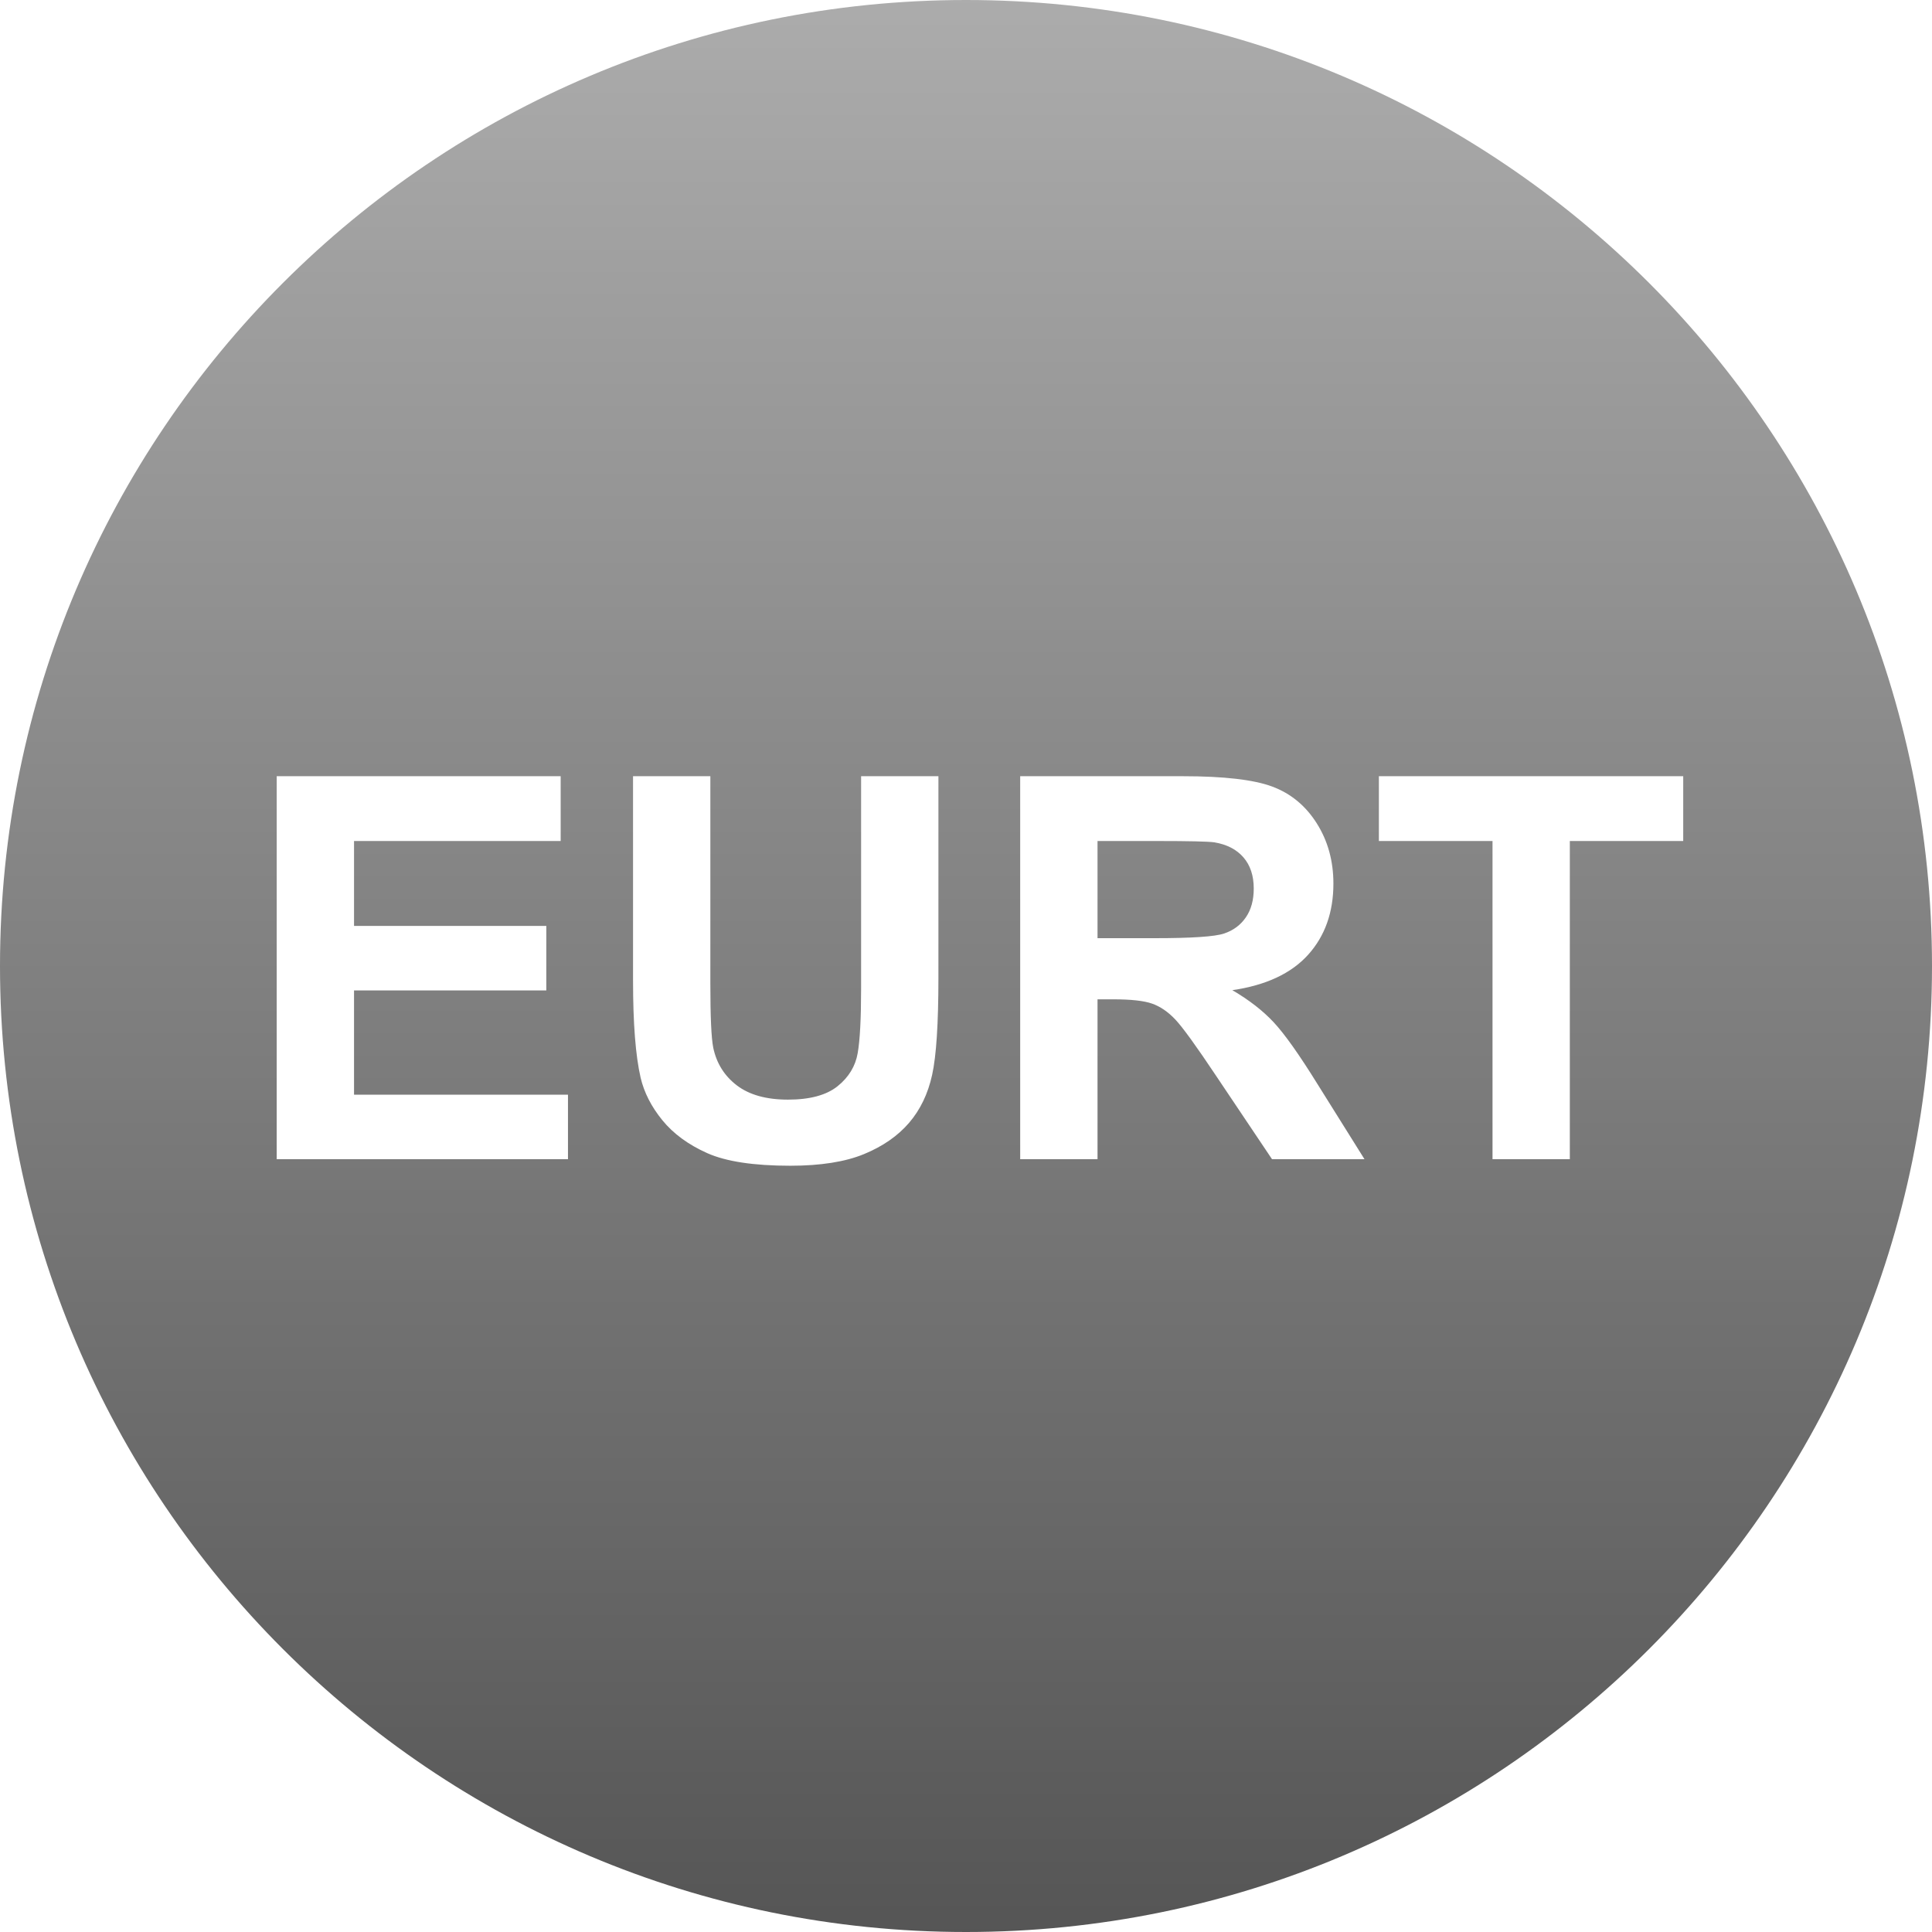
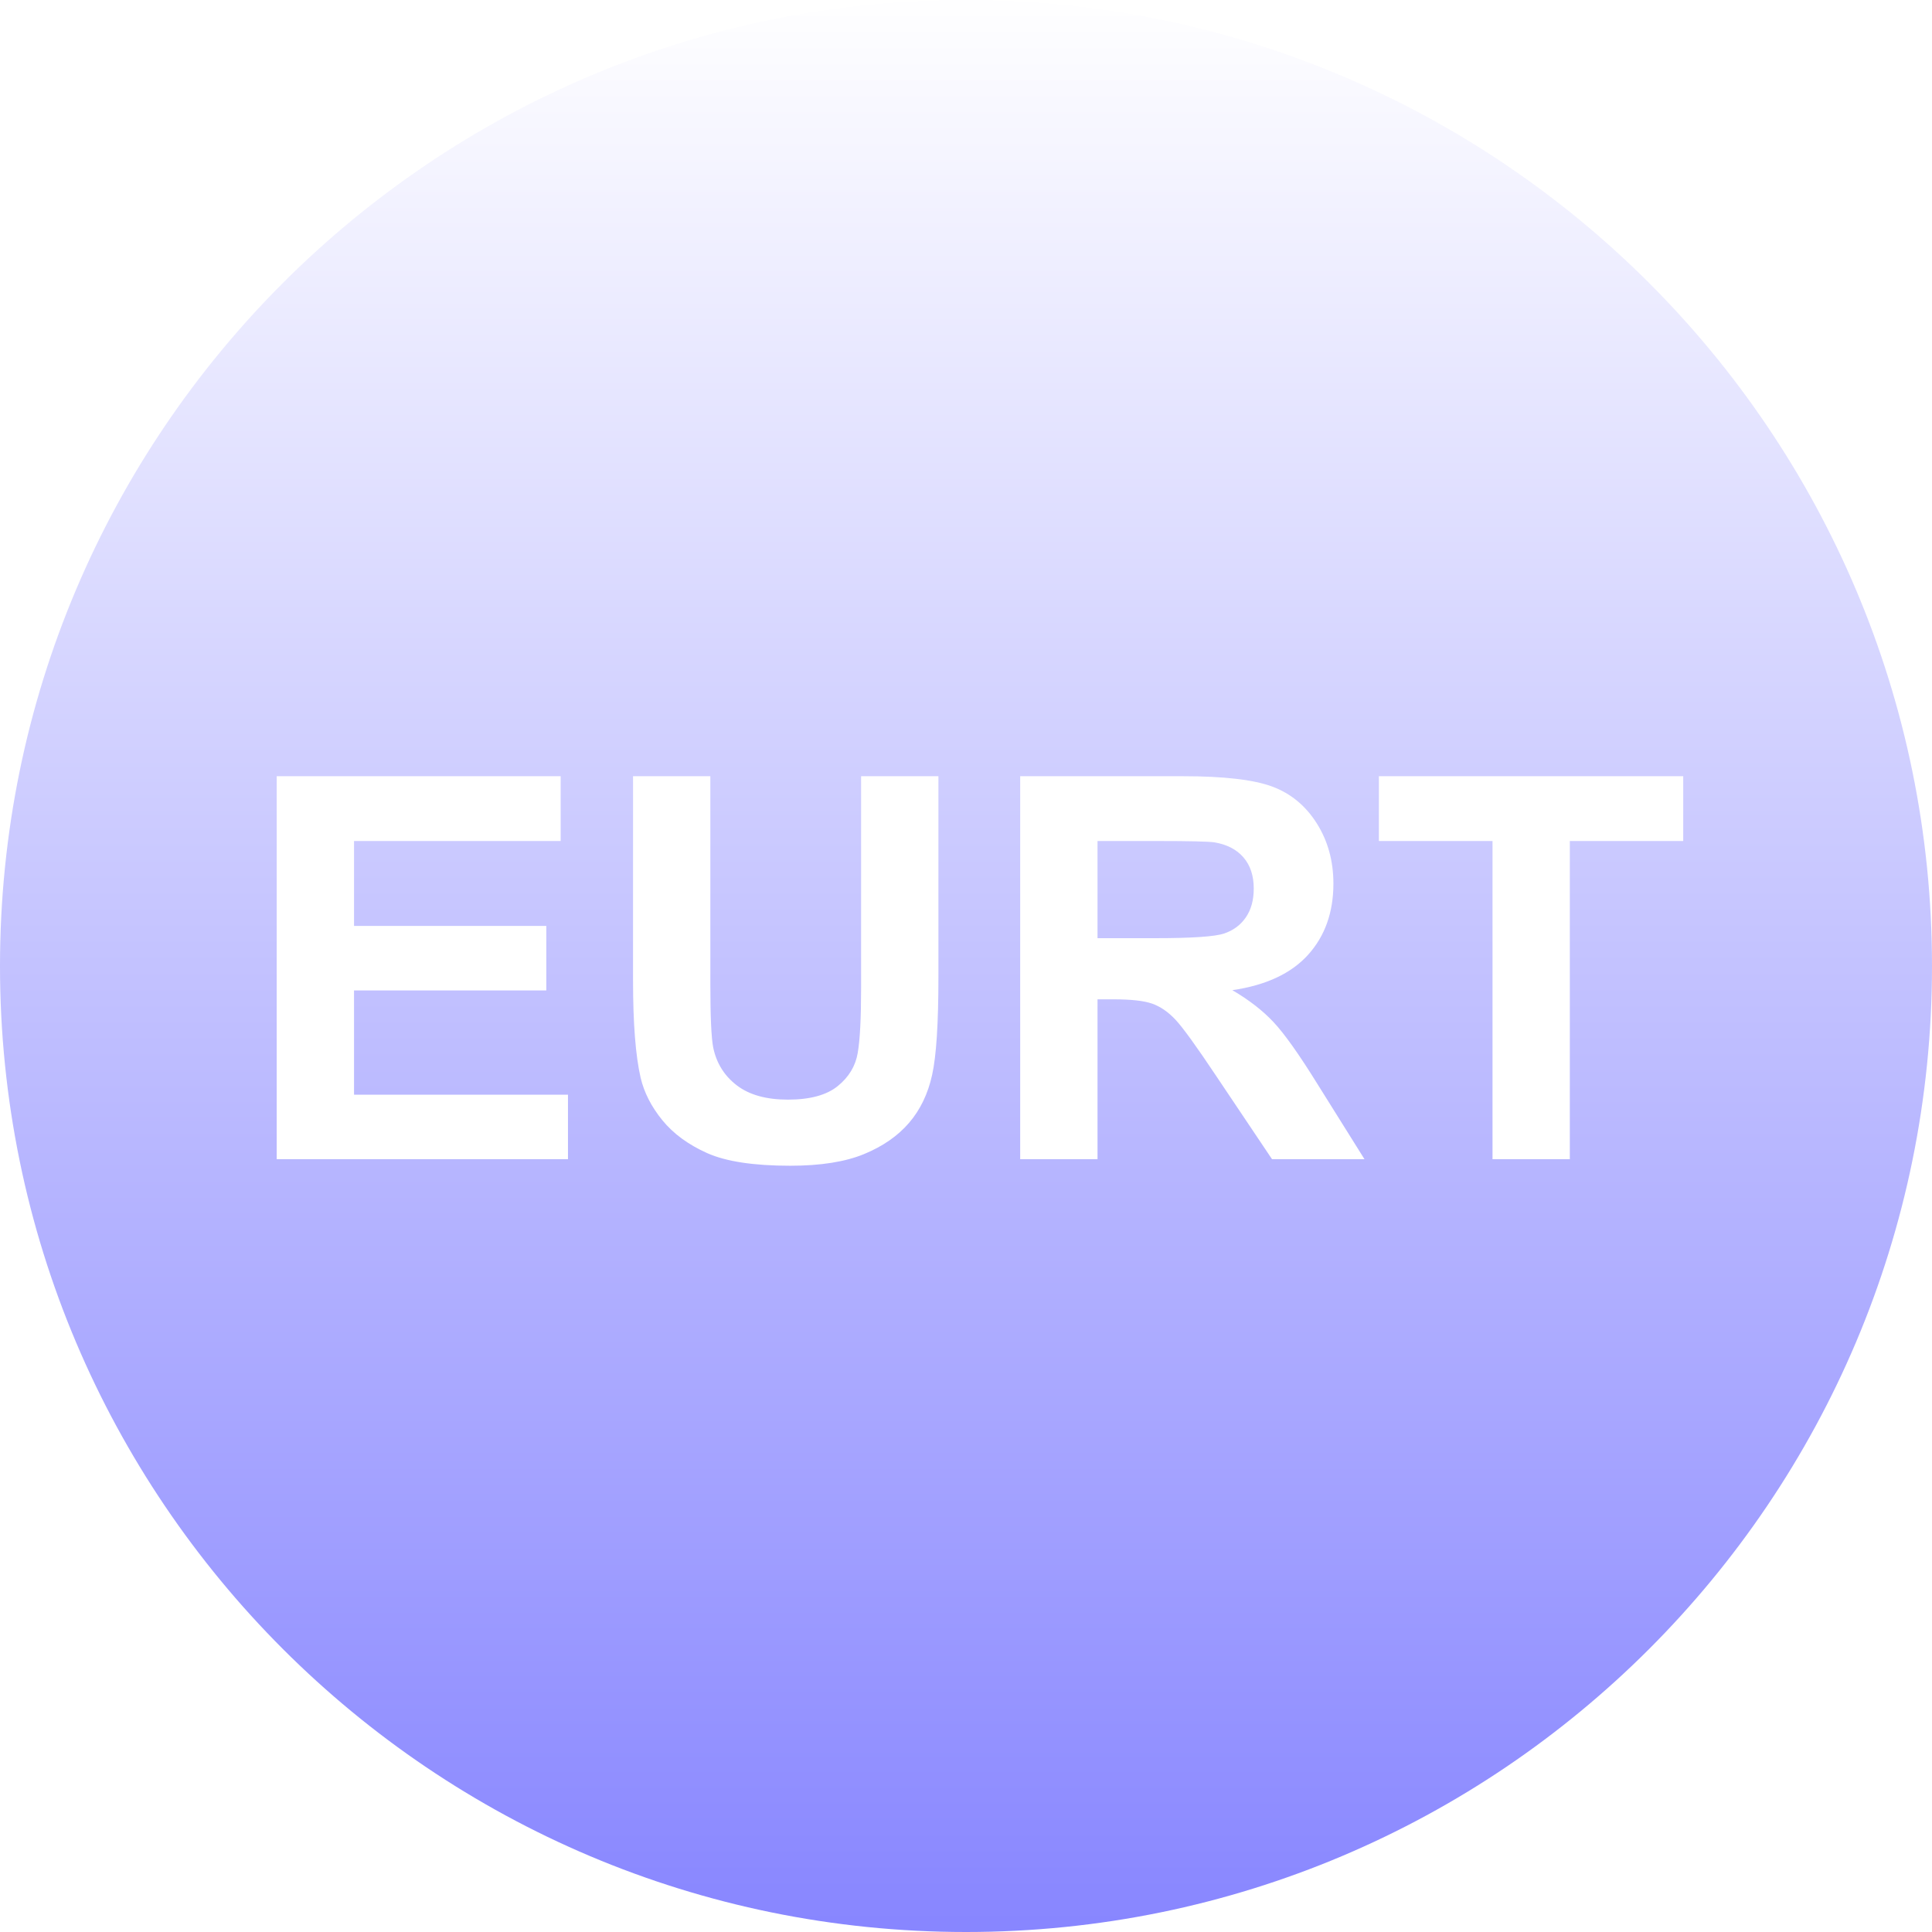
<svg xmlns="http://www.w3.org/2000/svg" width="65" height="65" viewBox="0 0 65 65" fill="none">
-   <path fill-rule="evenodd" clip-rule="evenodd" d="M32.5 0C14.551 0 0 14.551 0 32.5C0 50.449 14.551 65 32.5 65C50.449 65 65 50.449 65 32.5C65 14.551 50.449 0 32.5 0ZM9.309 39V26.115H18.863V28.295H11.911V31.151H18.38V33.322H11.911V36.829H19.109V39H9.309ZM21.298 26.115H23.899V33.094C23.899 34.201 23.931 34.919 23.996 35.247C24.107 35.774 24.372 36.198 24.791 36.517C25.21 36.836 25.783 36.996 26.51 36.996C27.248 36.996 27.805 36.845 28.18 36.544C28.555 36.242 28.78 35.871 28.856 35.432C28.933 34.992 28.971 34.263 28.971 33.243V26.115H31.572V32.883C31.572 34.43 31.502 35.523 31.361 36.161C31.221 36.8 30.961 37.339 30.583 37.778C30.205 38.218 29.7 38.568 29.067 38.829C28.434 39.089 27.608 39.22 26.589 39.22C25.358 39.22 24.425 39.078 23.789 38.794C23.154 38.509 22.651 38.14 22.282 37.686C21.913 37.232 21.67 36.756 21.553 36.258C21.383 35.52 21.298 34.43 21.298 32.988V26.115ZM34.323 39V26.115H39.799C41.176 26.115 42.176 26.231 42.8 26.462C43.424 26.694 43.924 27.105 44.299 27.697C44.674 28.289 44.861 28.966 44.861 29.727C44.861 30.694 44.577 31.493 44.009 32.123C43.44 32.752 42.591 33.149 41.46 33.313C42.022 33.642 42.487 34.002 42.853 34.395C43.219 34.787 43.713 35.484 44.334 36.486L45.907 39H42.796L40.915 36.196C40.247 35.194 39.79 34.563 39.544 34.302C39.298 34.041 39.037 33.863 38.762 33.766C38.486 33.669 38.05 33.621 37.452 33.621H36.925V39H34.323ZM36.925 31.564H38.849C40.097 31.564 40.877 31.512 41.187 31.406C41.498 31.301 41.741 31.119 41.917 30.861C42.093 30.604 42.181 30.281 42.181 29.895C42.181 29.461 42.065 29.111 41.833 28.844C41.602 28.578 41.275 28.409 40.853 28.339C40.642 28.31 40.01 28.295 38.955 28.295H36.925V31.564ZM50.214 39V28.295H46.391V26.115H56.63V28.295H52.815V39H50.214Z" fill="url(#paint0_linear)" />
+   <path fill-rule="evenodd" clip-rule="evenodd" d="M32.5 0C14.551 0 0 14.551 0 32.5C0 50.449 14.551 65 32.5 65C50.449 65 65 50.449 65 32.5C65 14.551 50.449 0 32.5 0ZM9.309 39V26.115H18.863V28.295H11.911V31.151H18.38V33.322H11.911V36.829H19.109V39H9.309ZM21.298 26.115H23.899V33.094C23.899 34.201 23.931 34.919 23.996 35.247C24.107 35.774 24.372 36.198 24.791 36.517C25.21 36.837 25.783 36.996 26.51 36.996C27.248 36.996 27.805 36.845 28.18 36.544C28.555 36.242 28.78 35.871 28.856 35.432C28.933 34.992 28.971 34.263 28.971 33.243V26.115H31.572V32.883C31.572 34.43 31.502 35.523 31.361 36.161C31.221 36.8 30.961 37.339 30.583 37.778C30.205 38.218 29.7 38.568 29.067 38.829C28.434 39.089 27.608 39.22 26.589 39.22C25.358 39.22 24.425 39.078 23.789 38.794C23.154 38.509 22.651 38.14 22.282 37.686C21.913 37.232 21.67 36.756 21.553 36.258C21.383 35.52 21.298 34.43 21.298 32.988V26.115ZM34.323 39V26.115H39.799C41.176 26.115 42.176 26.231 42.8 26.462C43.424 26.694 43.924 27.105 44.299 27.697C44.674 28.289 44.861 28.966 44.861 29.728C44.861 30.694 44.577 31.493 44.009 32.123C43.44 32.752 42.591 33.149 41.46 33.313C42.022 33.642 42.487 34.002 42.853 34.395C43.219 34.787 43.713 35.484 44.334 36.486L45.907 39H42.796L40.915 36.196C40.247 35.194 39.79 34.563 39.544 34.302C39.298 34.041 39.037 33.863 38.762 33.766C38.486 33.669 38.05 33.621 37.452 33.621H36.925V39H34.323ZM36.925 31.564H38.849C40.097 31.564 40.877 31.512 41.187 31.406C41.498 31.301 41.741 31.119 41.917 30.861C42.093 30.604 42.181 30.281 42.181 29.895C42.181 29.461 42.065 29.111 41.833 28.844C41.602 28.578 41.275 28.409 40.853 28.339C40.642 28.31 40.01 28.295 38.955 28.295H36.925V31.564ZM50.214 39V28.295H46.391V26.115H56.63V28.295H52.815V39H50.214Z" fill="url(#paint0_linear)" />
  <defs>
    <linearGradient id="paint0_linear" x2="1" gradientUnits="userSpaceOnUse" gradientTransform="translate(32.5) scale(65) rotate(90)">
-       <stop stop-color="#ACACAC" />
-       <stop offset="1" stop-color="#555555" />
+       <stop stop-color="white" />
+       <stop offset="1" stop-color="#8785FF" />
    </linearGradient>
  </defs>
</svg>
